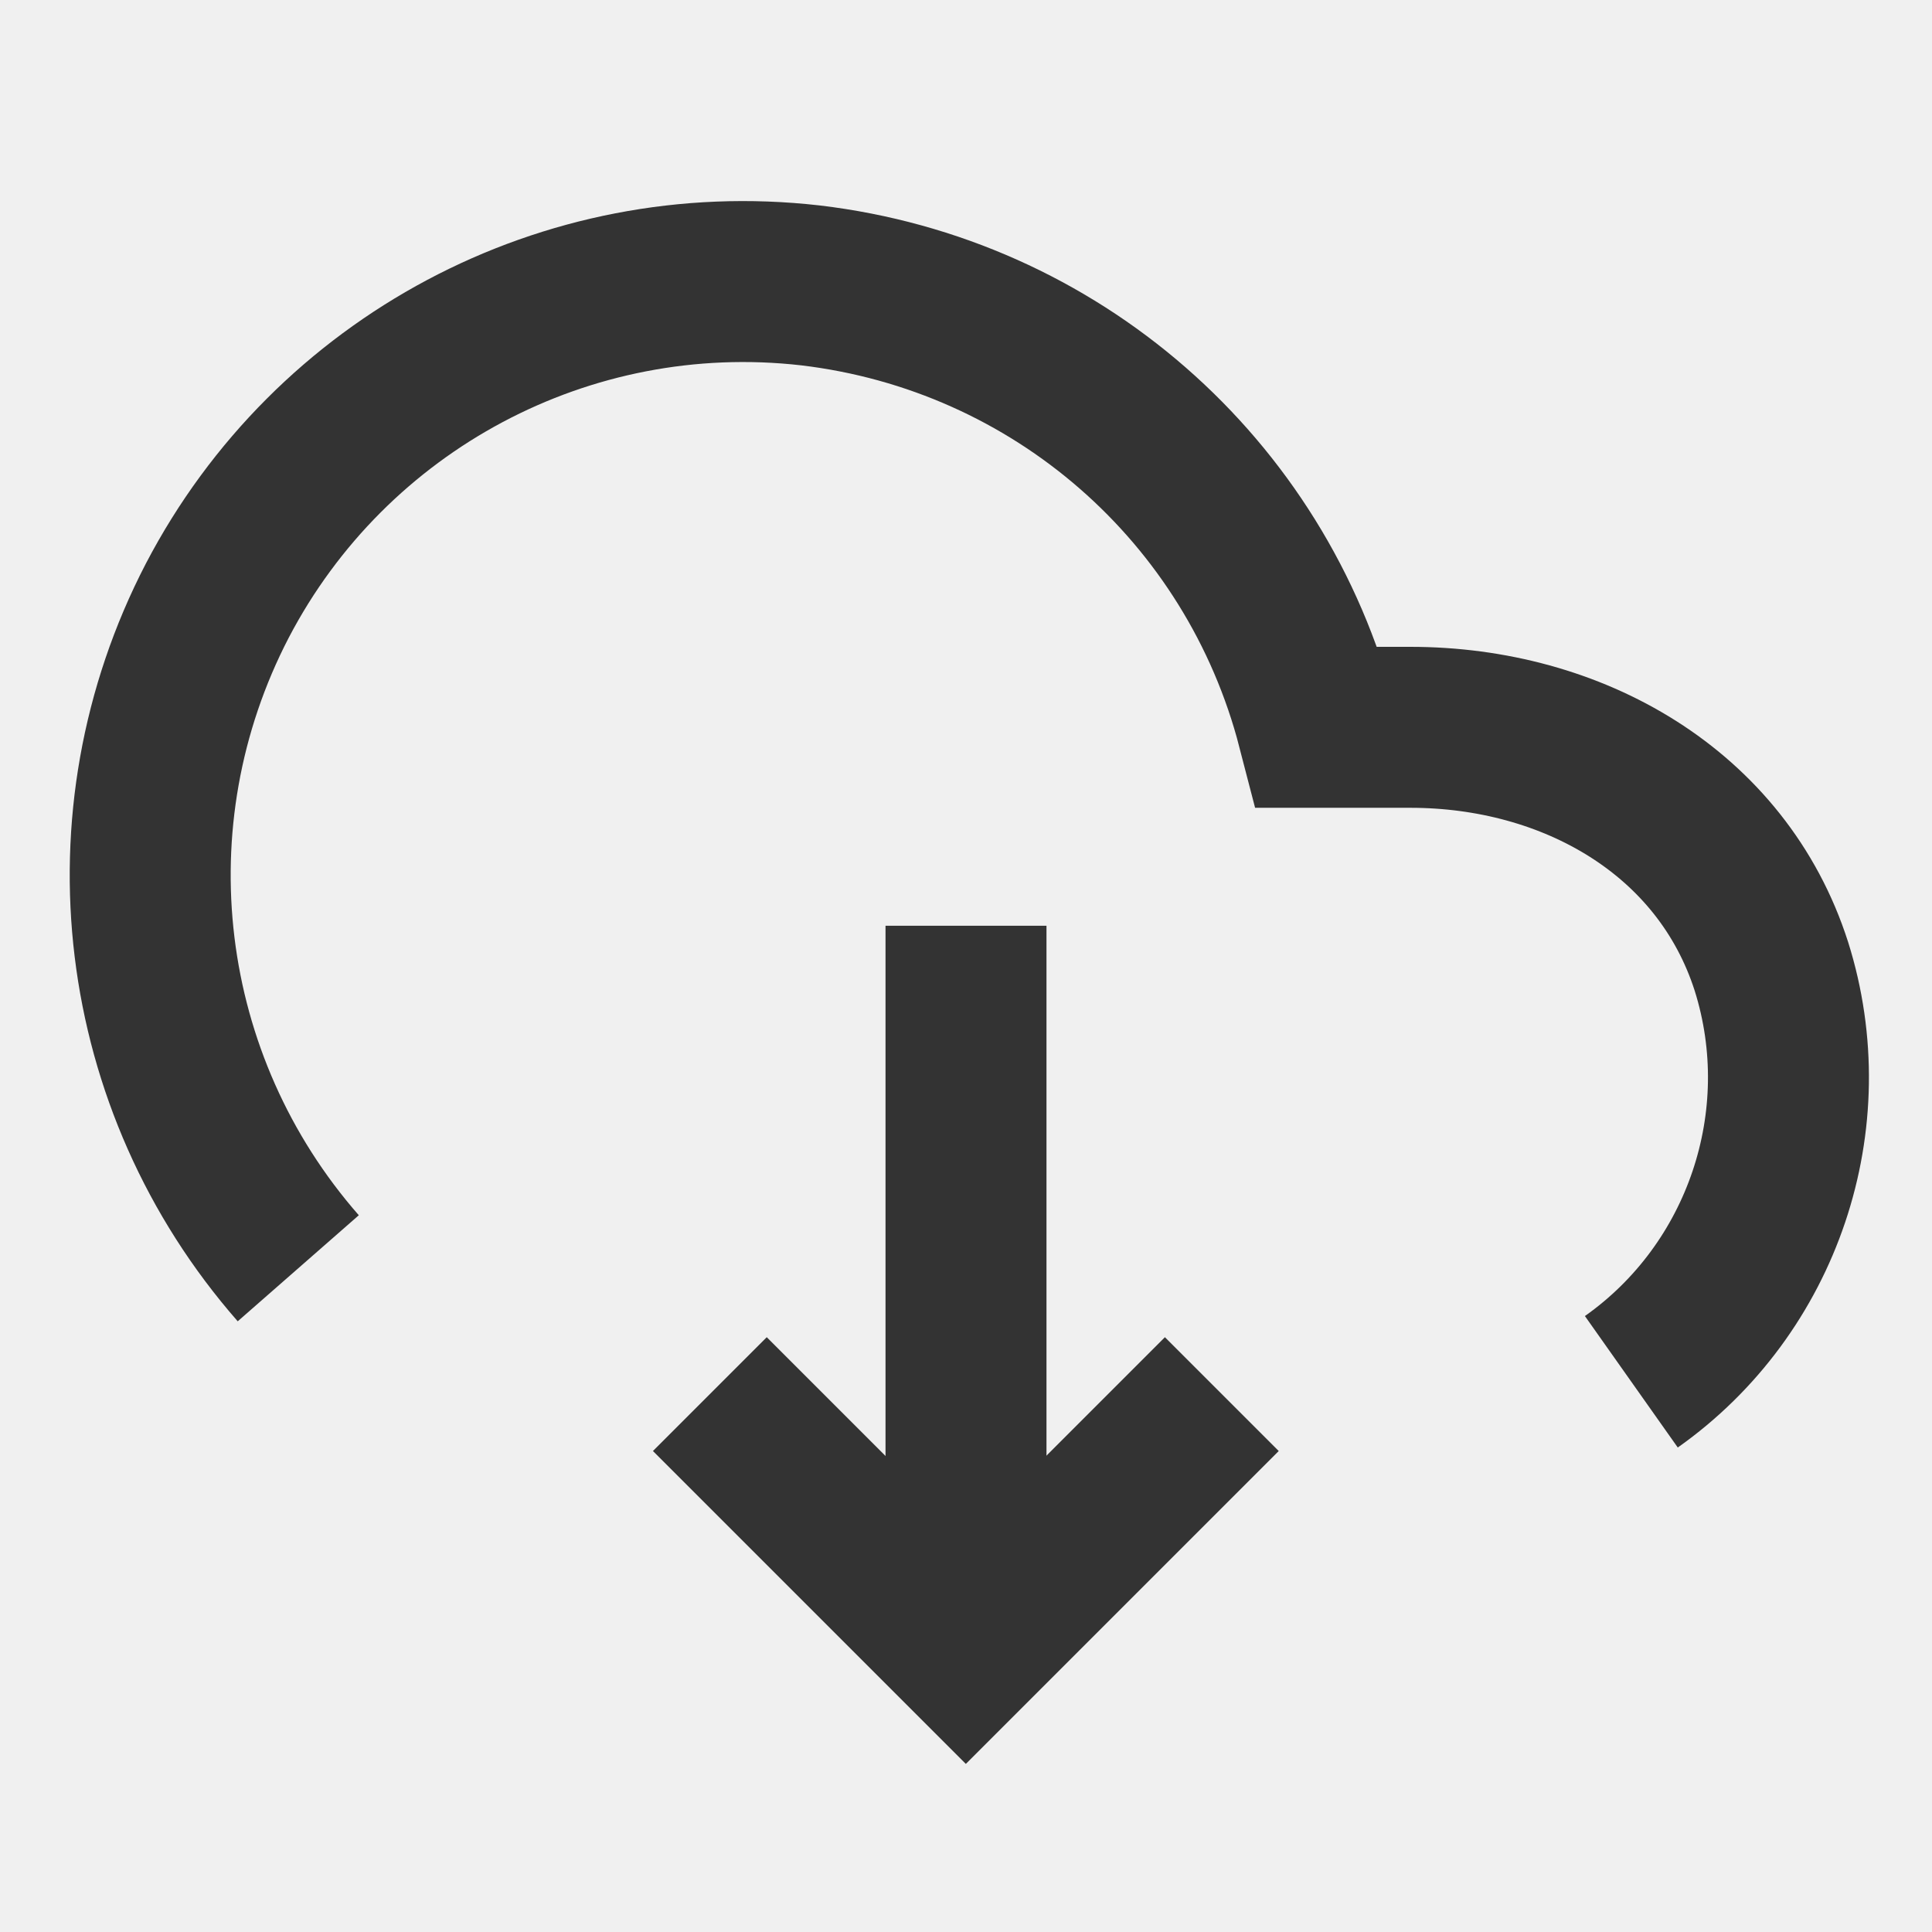
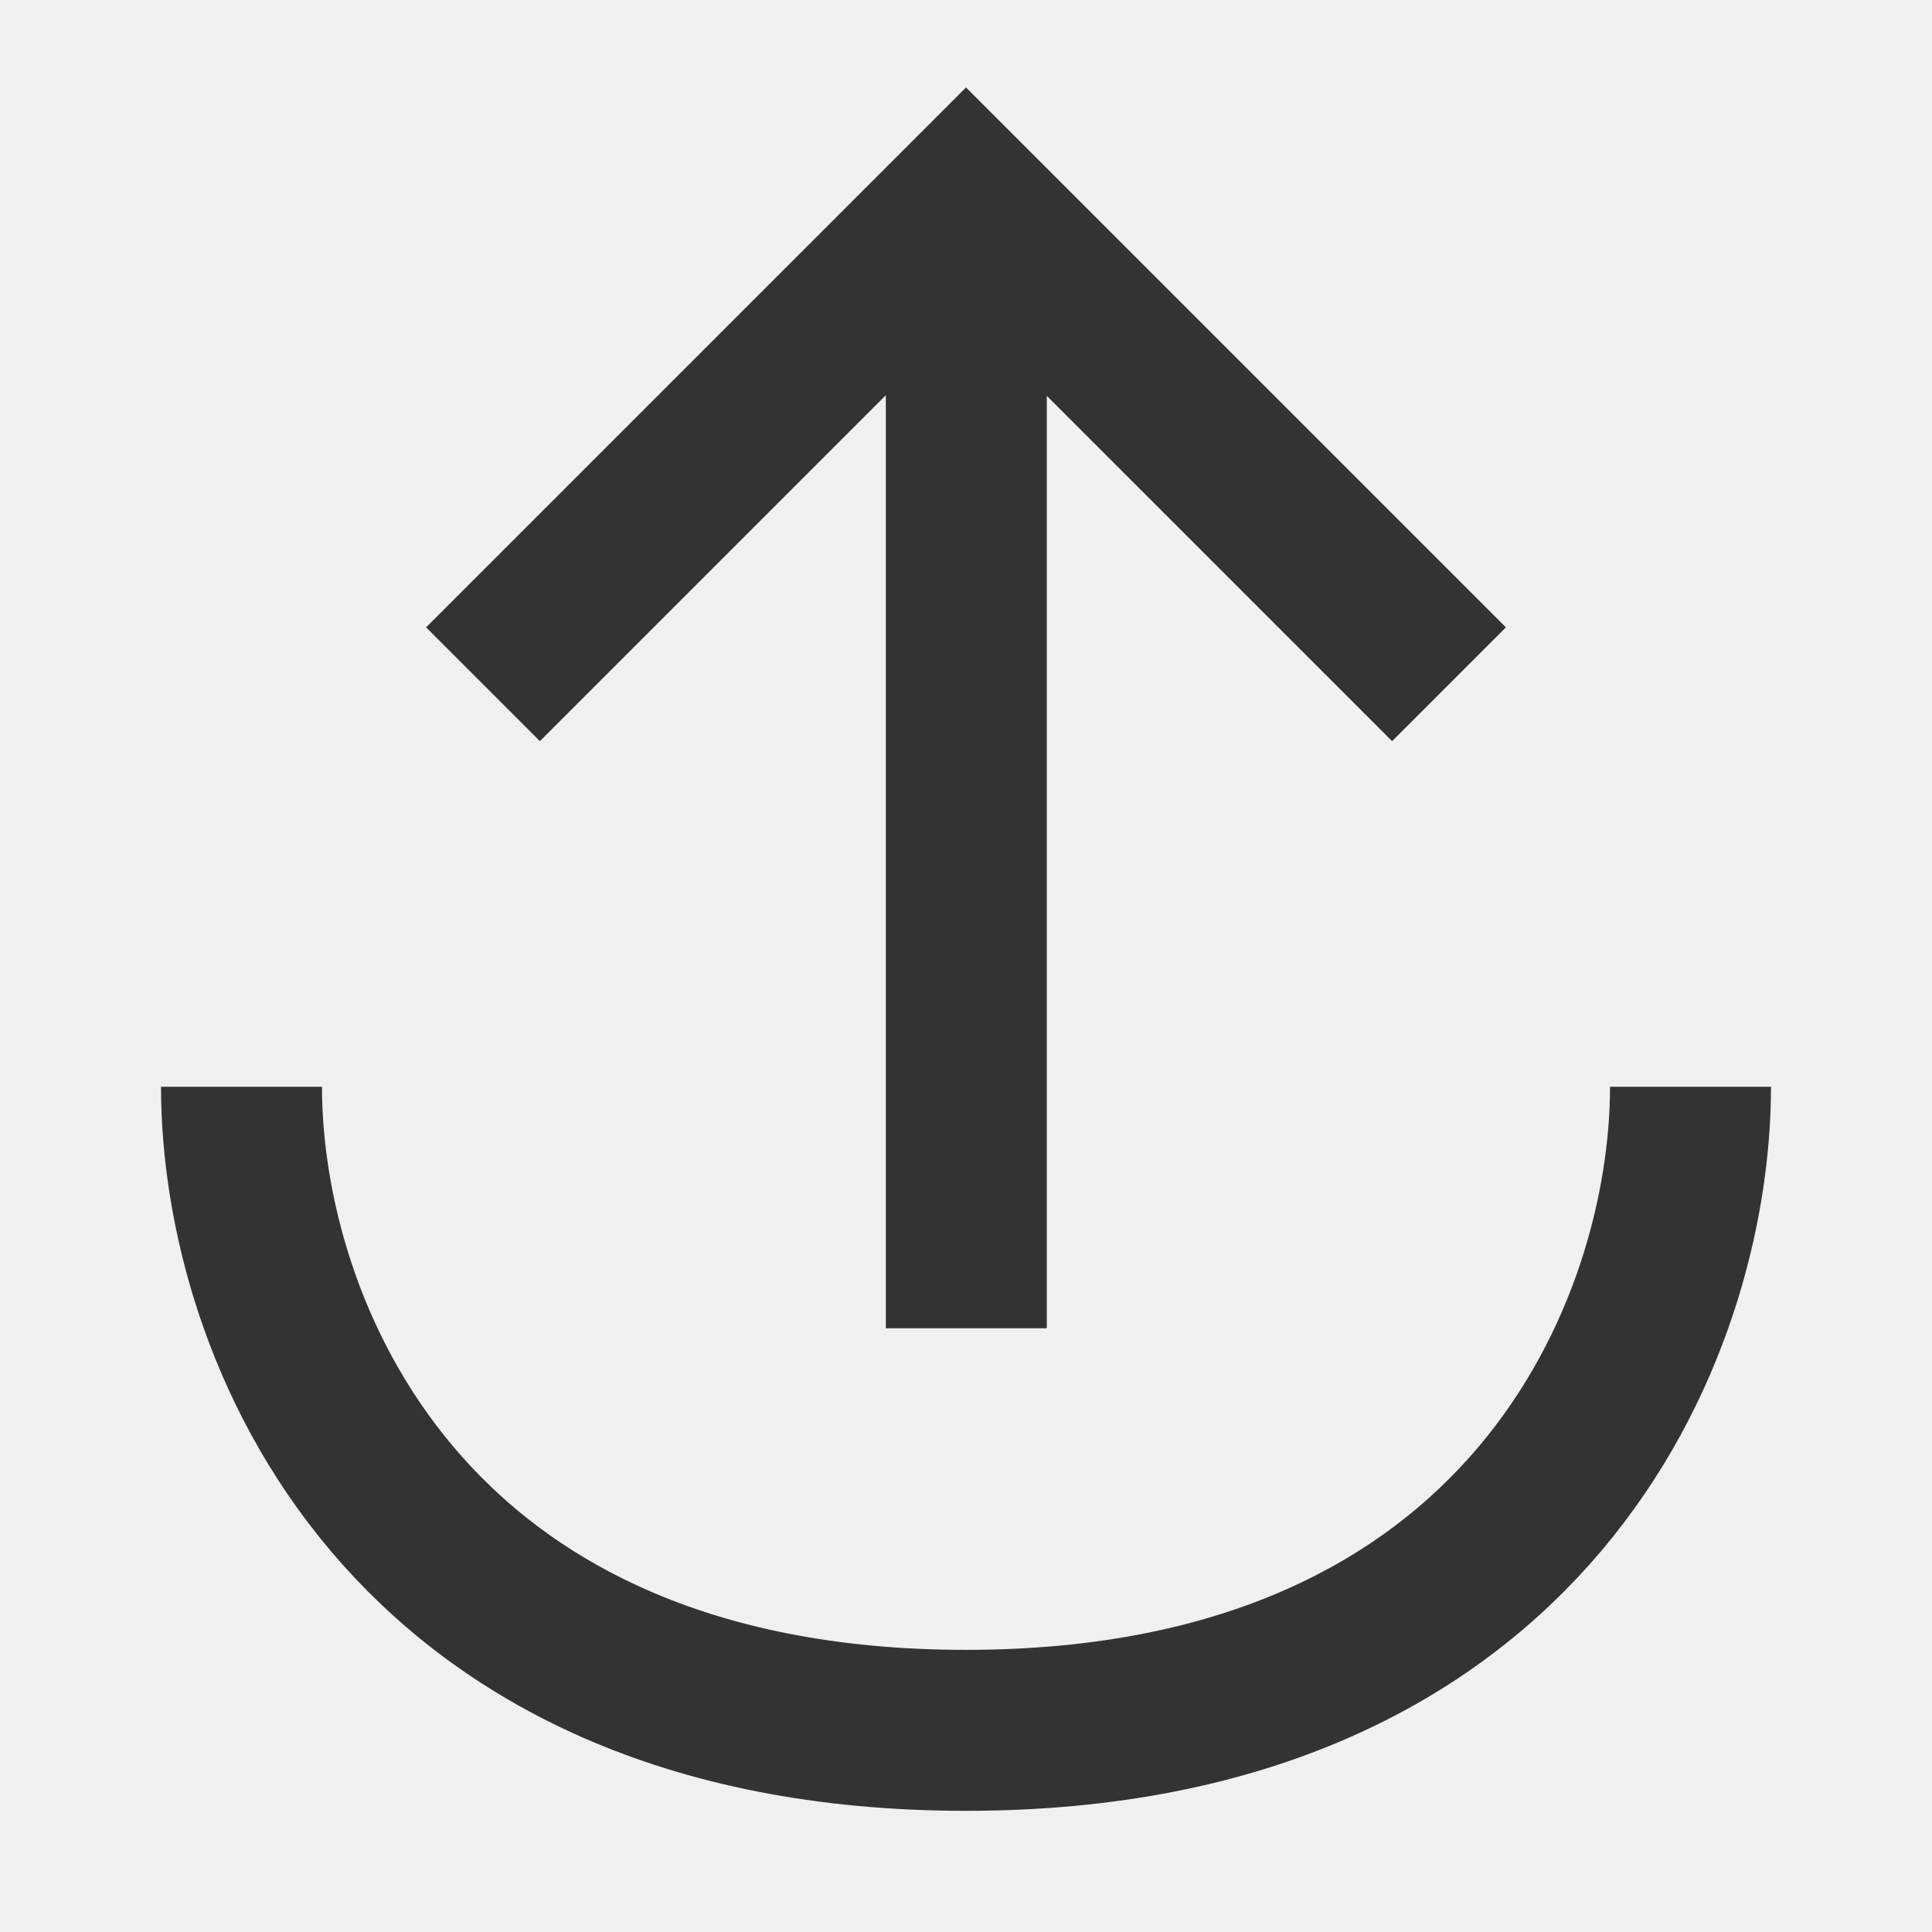
<svg xmlns="http://www.w3.org/2000/svg" xmlns:xlink="http://www.w3.org/1999/xlink" width="16" height="16" viewBox="0 0 16 16" fill="none">
  <defs>
    <rect id="path_0" x="0" y="0" width="16" height="16" />
  </defs>
  <g opacity="1" transform="translate(0 0)  rotate(0 8 8)">
    <mask id="bg-mask-0" fill="white">
      <use xlink:href="#path_0" />
    </mask>
    <g mask="url(#bg-mask-0)">
-       <path id="路径 1" style="stroke:#333333; stroke-width:1.333; stroke-opacity:1; stroke-dasharray:0 0" transform="translate(1.240072 2.333332)  rotate(0 6.785118 4.552684)" d="M12.27,9.11C13.36,8.34 13.83,6.94 13.43,5.67C13.02,4.39 11.78,3.69 10.44,3.69L9.67,3.69C9.16,1.72 7.5,0.27 5.47,0.03C3.45,-0.2 1.5,0.84 0.56,2.64C-0.38,4.45 -0.11,6.64 1.23,8.17 " />
-       <path id="路径 2" style="stroke:#333333; stroke-width:1.333; stroke-opacity:1; stroke-dasharray:0 0" transform="translate(8 7.666667)  rotate(0 0.0014 3)" d="M0,6L0,0 " />
-       <path id="路径 3" style="stroke:#333333; stroke-width:1.333; stroke-opacity:1; stroke-dasharray:0 0" transform="translate(5.8786 11.5454)  rotate(0 2.121333 1.060667)" d="M4.24,0L2.12,2.12L0,0 " />
+       <path id="路径 1" style="stroke:#333333; stroke-width:1.333; stroke-opacity:1; stroke-dasharray:0 0" transform="translate(2 9)  rotate(0 6 2.666667)" d="M12,0C12,2 10.67,5.33 6,5.33C1.33,5.33 0,2 0,0 " />
+       <path id="路径 2" style="stroke:#333333; stroke-width:1.333; stroke-opacity:1; stroke-dasharray:0 0" transform="translate(8.0026 1.700197)  rotate(0 0 4.649918)" d="M0,0L0,9.3 " />
+       <path id="路径 3" style="stroke:#333333; stroke-width:1.333; stroke-opacity:1; stroke-dasharray:0 0" transform="translate(4 1.666667)  rotate(0 4 2)" d="M0,4L4,0L8,4 " />
    </g>
  </g>
</svg>
